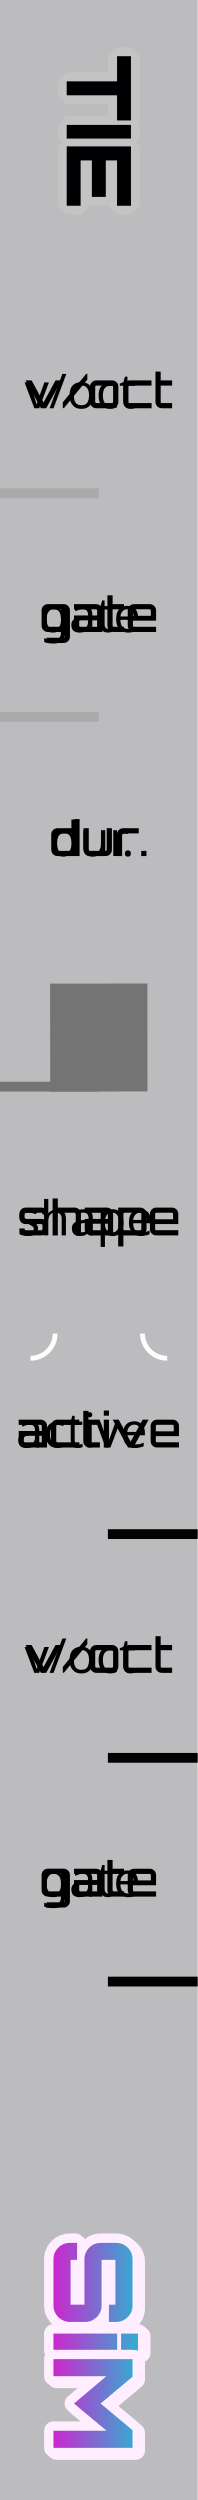
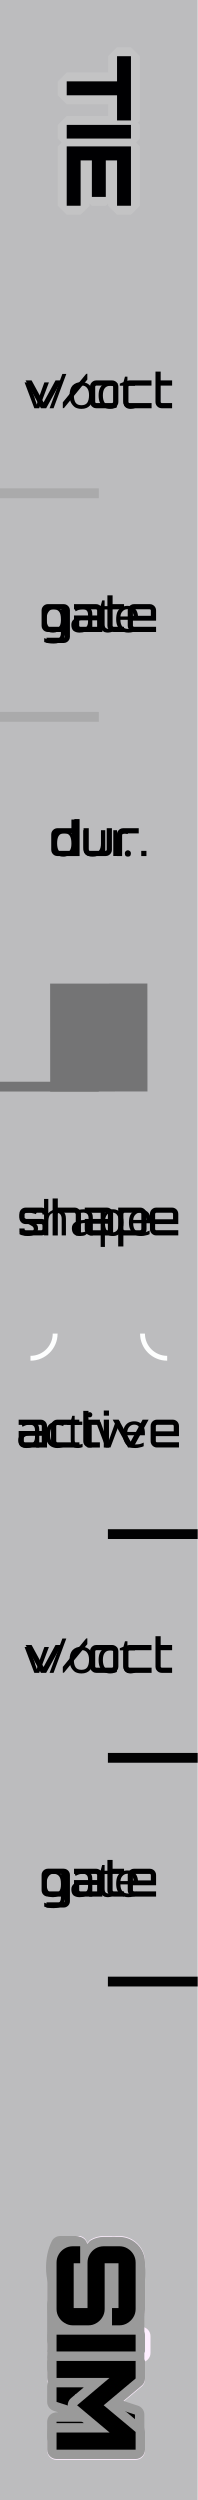
<svg xmlns="http://www.w3.org/2000/svg" xmlns:xlink="http://www.w3.org/1999/xlink" id="svg5" version="1.1" viewBox="0 0 10.16 128.5" height="128.5mm" width="10.16mm" xml:space="preserve">
  <defs id="defs2">
    <linearGradient id="linearGradient5269">
      <stop style="stop-color:#bc9051;stop-opacity:1;" offset="0" id="stop5267" />
    </linearGradient>
    <linearGradient id="linearGradient7378">
      <stop style="stop-color:#bd91df;stop-opacity:1;" offset="0" id="stop12941" />
      <stop style="stop-color:#28c6ff;stop-opacity:1;" offset="1" id="stop12943" />
    </linearGradient>
    <rect x="-362.746" y="242.835" width="272.943" height="175.773" id="rect2576" />
    <rect x="0" y="456.791" width="76.8" height="28.878" id="rect405" />
    <linearGradient id="linearGradient1445">
      <stop style="stop-color:#e0e8f3;stop-opacity:1;" offset="0" id="stop1441" />
      <stop style="stop-color:#e0e8f3;stop-opacity:0;" offset="1" id="stop1443" />
    </linearGradient>
    <rect x="7.071" y="69.296" width="26.163" height="19.092" id="rect292" />
    <rect x="7.071" y="69.296" width="26.163" height="19.092" id="rect374" />
    <linearGradient xlink:href="#linearGradient1445" id="linearGradient1451" x1="2.957" y1="5.593" x2="17.363" y2="5.593" gradientUnits="userSpaceOnUse" />
    <rect x="-362.746" y="242.835" width="272.943" height="175.773" id="rect725" />
    <rect x="-362.746" y="242.835" width="272.943" height="175.773" id="rect806" />
    <rect x="-362.746" y="242.835" width="272.943" height="175.773" id="rect872" />
    <mask maskUnits="userSpaceOnUse" id="mask12356-9">
      <path style="fill:#ff00ff;stroke:#fe5aff;stroke-width:0.102;stroke-linejoin:bevel;stroke-dasharray:none;stroke-opacity:1;paint-order:stroke fill markers" d="m 4.247,120.102 1e-7,-40.771 H 16.338 v 40.771 z" id="path12358-1" />
    </mask>
    <mask maskUnits="userSpaceOnUse" id="mask12412-7">
      <path style="fill:#ff00ff;stroke:#fe5aff;stroke-width:0.102;stroke-linejoin:bevel;stroke-dasharray:none;stroke-opacity:1;paint-order:stroke fill markers" d="m 4.247,120.102 1e-7,-40.771 H 16.338 v 40.771 z" id="path12414-0" />
    </mask>
    <mask maskUnits="userSpaceOnUse" id="mask12412-8">
      <path style="fill:#ff00ff;stroke:#fe5aff;stroke-width:0.102;stroke-linejoin:bevel;stroke-dasharray:none;stroke-opacity:1;paint-order:stroke fill markers" d="m 4.247,120.102 1e-7,-40.771 H 16.338 v 40.771 z" id="path12414-9" />
    </mask>
    <mask maskUnits="userSpaceOnUse" id="mask12352-9">
      <path style="fill:#ff00ff;stroke:#fe5aff;stroke-width:0.102;stroke-linejoin:bevel;stroke-dasharray:none;stroke-opacity:1;paint-order:stroke fill markers" d="m 4.247,120.102 1e-7,-40.771 H 16.338 v 40.771 z" id="path12354-1" />
    </mask>
    <mask maskUnits="userSpaceOnUse" id="mask12428-3">
      <path style="fill:#ff00ff;stroke:#fe5aff;stroke-width:0.102;stroke-linejoin:bevel;stroke-dasharray:none;stroke-opacity:1;paint-order:stroke fill markers" d="m 4.247,120.102 1e-7,-40.771 H 16.338 v 40.771 z" id="path12430-2" />
    </mask>
    <mask maskUnits="userSpaceOnUse" id="mask12428-6">
      <path style="fill:#ff00ff;stroke:#fe5aff;stroke-width:0.102;stroke-linejoin:bevel;stroke-dasharray:none;stroke-opacity:1;paint-order:stroke fill markers" d="m 4.247,120.102 1e-7,-40.771 H 16.338 v 40.771 z" id="path12430-5" />
    </mask>
    <clipPath clipPathUnits="userSpaceOnUse" id="clipPath4444">
      <path style="display:inline;fill:#ff00ff;stroke:#fe5aff;stroke-width:0.102;stroke-linejoin:bevel;stroke-dasharray:none;stroke-opacity:1;paint-order:stroke fill markers" d="m 4.247,120.102 1e-7,-40.771 H 16.338 v 40.771 z" id="path4446" />
    </clipPath>
    <rect x="-362.746" y="242.835" width="272.943" height="175.773" id="rect30022" />
    <rect x="-362.746" y="242.835" width="272.943" height="175.773" id="rect2576-2" />
    <rect x="0" y="456.791" width="76.8" height="28.878" id="rect405-8" />
    <rect x="7.071" y="69.296" width="26.163" height="19.092" id="rect292-9" />
    <rect x="7.071" y="69.296" width="26.163" height="19.092" id="rect374-2" />
    <rect x="-362.746" y="242.835" width="272.943" height="175.773" id="rect725-6" />
    <rect x="-362.746" y="242.835" width="272.943" height="175.773" id="rect806-0" />
    <rect x="-362.746" y="242.835" width="272.943" height="175.773" id="rect872-1" />
    <mask maskUnits="userSpaceOnUse" id="mask12356-9-6">
      <path style="fill:#ff00ff;stroke:#fe5aff;stroke-width:0.102;stroke-linejoin:bevel;stroke-dasharray:none;stroke-opacity:1;paint-order:stroke fill markers" d="m 4.247,120.102 1e-7,-40.771 H 16.338 v 40.771 z" id="path12358-1-9" />
    </mask>
    <mask maskUnits="userSpaceOnUse" id="mask12412-7-2">
      <path style="fill:#ff00ff;stroke:#fe5aff;stroke-width:0.102;stroke-linejoin:bevel;stroke-dasharray:none;stroke-opacity:1;paint-order:stroke fill markers" d="m 4.247,120.102 1e-7,-40.771 H 16.338 v 40.771 z" id="path12414-0-3" />
    </mask>
    <mask maskUnits="userSpaceOnUse" id="mask12412-8-4">
      <path style="fill:#ff00ff;stroke:#fe5aff;stroke-width:0.102;stroke-linejoin:bevel;stroke-dasharray:none;stroke-opacity:1;paint-order:stroke fill markers" d="m 4.247,120.102 1e-7,-40.771 H 16.338 v 40.771 z" id="path12414-9-9" />
    </mask>
    <mask maskUnits="userSpaceOnUse" id="mask12352-9-9">
      <path style="fill:#ff00ff;stroke:#fe5aff;stroke-width:0.102;stroke-linejoin:bevel;stroke-dasharray:none;stroke-opacity:1;paint-order:stroke fill markers" d="m 4.247,120.102 1e-7,-40.771 H 16.338 v 40.771 z" id="path12354-1-9" />
    </mask>
    <mask maskUnits="userSpaceOnUse" id="mask12428-3-6">
      <path style="fill:#ff00ff;stroke:#fe5aff;stroke-width:0.102;stroke-linejoin:bevel;stroke-dasharray:none;stroke-opacity:1;paint-order:stroke fill markers" d="m 4.247,120.102 1e-7,-40.771 H 16.338 v 40.771 z" id="path12430-2-1" />
    </mask>
    <mask maskUnits="userSpaceOnUse" id="mask12428-6-2">
      <path style="fill:#ff00ff;stroke:#fe5aff;stroke-width:0.102;stroke-linejoin:bevel;stroke-dasharray:none;stroke-opacity:1;paint-order:stroke fill markers" d="m 4.247,120.102 1e-7,-40.771 H 16.338 v 40.771 z" id="path12430-5-8" />
    </mask>
    <clipPath clipPathUnits="userSpaceOnUse" id="clipPath4444-4">
      <path style="display:inline;fill:#ff00ff;stroke:#fe5aff;stroke-width:0.102;stroke-linejoin:bevel;stroke-dasharray:none;stroke-opacity:1;paint-order:stroke fill markers" d="m 4.247,120.102 1e-7,-40.771 H 16.338 v 40.771 z" id="path4446-9" />
    </clipPath>
    <linearGradient id="linearGradient5347">
      <stop style="stop-color:#10ccd2;stop-opacity:1;" offset="0" id="stop5343" />
      <stop style="stop-color:#cd25cd;stop-opacity:1;" offset="1" id="stop5345" />
    </linearGradient>
    <rect x="-362.746" y="242.835" width="60.788" height="29.02" id="rect2576-0" />
    <rect x="-362.746" y="242.835" width="60.788" height="29.02" id="rect2835" />
    <rect x="-362.746" y="242.835" width="60.788" height="29.02" id="rect12331" />
    <rect x="-362.746" y="242.835" width="60.788" height="29.02" id="rect12359" />
    <linearGradient xlink:href="#linearGradient5347" id="linearGradient440" gradientUnits="userSpaceOnUse" x1="-333.707" y1="244.45" x2="-333.707" y2="264.524" />
    <linearGradient xlink:href="#linearGradient5347" id="linearGradient442" gradientUnits="userSpaceOnUse" x1="-333.707" y1="244.45" x2="-333.707" y2="264.524" />
    <linearGradient xlink:href="#linearGradient5347" id="linearGradient444" gradientUnits="userSpaceOnUse" x1="-333.707" y1="244.45" x2="-333.707" y2="264.524" />
    <linearGradient xlink:href="#linearGradient5347" id="linearGradient446" gradientUnits="userSpaceOnUse" x1="-333.707" y1="244.45" x2="-333.707" y2="264.524" />
    <linearGradient xlink:href="#linearGradient5347" id="linearGradient448" gradientUnits="userSpaceOnUse" x1="-333.707" y1="244.45" x2="-333.707" y2="264.524" />
    <linearGradient xlink:href="#linearGradient5347" id="linearGradient450" gradientUnits="userSpaceOnUse" x1="-333.707" y1="244.45" x2="-333.707" y2="264.524" />
    <linearGradient xlink:href="#linearGradient5347" id="linearGradient452" gradientUnits="userSpaceOnUse" x1="-333.707" y1="244.45" x2="-333.707" y2="264.524" />
    <linearGradient xlink:href="#linearGradient5347" id="linearGradient454" gradientUnits="userSpaceOnUse" x1="-333.707" y1="244.45" x2="-333.707" y2="264.524" />
    <linearGradient xlink:href="#linearGradient5347" id="linearGradient456" gradientUnits="userSpaceOnUse" x1="-333.707" y1="244.45" x2="-333.707" y2="264.524" />
    <linearGradient xlink:href="#linearGradient5347" id="linearGradient458" gradientUnits="userSpaceOnUse" x1="-333.707" y1="244.45" x2="-333.707" y2="264.524" />
    <linearGradient xlink:href="#linearGradient5347" id="linearGradient460" gradientUnits="userSpaceOnUse" x1="-333.707" y1="244.45" x2="-333.707" y2="264.524" />
    <linearGradient xlink:href="#linearGradient5347" id="linearGradient462" gradientUnits="userSpaceOnUse" x1="-333.707" y1="244.45" x2="-333.707" y2="264.524" />
    <linearGradient xlink:href="#linearGradient5347" id="linearGradient464" gradientUnits="userSpaceOnUse" x1="-333.707" y1="244.45" x2="-333.707" y2="264.524" />
    <linearGradient xlink:href="#linearGradient5347" id="linearGradient466" gradientUnits="userSpaceOnUse" x1="-333.707" y1="244.45" x2="-333.707" y2="264.524" />
    <linearGradient xlink:href="#linearGradient5347" id="linearGradient468" gradientUnits="userSpaceOnUse" x1="-333.707" y1="244.45" x2="-333.707" y2="264.524" />
    <clipPath id="clip89">
      <rect y="0" x="0" width="18" height="19" id="rect4864" />
    </clipPath>
    <clipPath id="clip90">
      <path d="m 0.898,0.129 h 16.25 v 17.883 h -16.25 z m 0,0" id="path4861" />
    </clipPath>
    <mask id="mask44">
      <g style="filter:url(#alpha)" id="g4858" transform="matrix(0.2645833,0,0,0.2645833,89.35879,128.5777)">
        <rect x="0" y="0" width="3052.87" height="3351.5" style="fill:#000000;fill-opacity:0.15;stroke:none" id="rect4856" />
      </g>
    </mask>
    <filter id="alpha" filterUnits="objectBoundingBox" x="0" y="0" width="1" height="1">
      <feColorMatrix type="matrix" in="SourceGraphic" values="0 0 0 0 1 0 0 0 0 1 0 0 0 0 1 0 0 0 1 0" id="feColorMatrix4149" />
    </filter>
    <clipPath id="clipPath17821">
      <rect y="0" x="0" width="18" height="19" id="rect17819" />
    </clipPath>
    <clipPath id="clipPath17825">
      <path d="m 0.898,0.129 h 16.25 v 17.883 h -16.25 z m 0,0" id="path17823" />
    </clipPath>
    <clipPath id="clip87">
      <rect y="0" x="0" width="24" height="26" id="rect4848" />
    </clipPath>
    <clipPath id="clip88">
      <path d="m 0.684,0.922 h 22.68 v 24.938 H 0.684 Z m 0,0" id="path4845" />
    </clipPath>
    <mask id="mask43">
      <g style="filter:url(#alpha)" id="g4842" transform="matrix(0.2645833,0,0,0.2645833,89.35879,128.5777)">
        <rect x="0" y="0" width="3052.87" height="3351.5" style="fill:#000000;fill-opacity:0.15;stroke:none" id="rect4840" />
      </g>
    </mask>
    <filter id="filter17836" filterUnits="objectBoundingBox" x="0" y="0" width="1" height="1">
      <feColorMatrix type="matrix" in="SourceGraphic" values="0 0 0 0 1 0 0 0 0 1 0 0 0 0 1 0 0 0 1 0" id="feColorMatrix17834" />
    </filter>
    <clipPath id="clipPath17840">
      <rect y="0" x="0" width="24" height="26" id="rect17838" />
    </clipPath>
    <clipPath id="clipPath17844">
      <path d="m 0.684,0.922 h 22.68 v 24.938 H 0.684 Z m 0,0" id="path17842" />
    </clipPath>
+     <rect x="-362.746" y="242.835" width="60.788" height="29.02" id="rect2" />
  </defs>
  <rect style="display:inline;opacity:1;fill:#bcbcbe;fill-opacity:1;stroke-width:0.263" id="rect338" width="10.16" height="128.5" x="1.7763568e-15" y="0" />
  <g id="g2377" style="display:inline;fill:#e9afaf" transform="rotate(90,11.66818,117.1131)">
    <g aria-label="SiM" transform="matrix(0.2645833,0,0,0.2645833,103.2032,55.93173)" id="text2574-8" style="font-weight:900;font-size:21.333px;font-family:Orbitron;-inkscape-font-specification:'Orbitron Heavy';text-align:center;white-space:pre;fill:url(#linearGradient452);stroke:#feeeff;stroke-width:3.647;stroke-linecap:round;stroke-linejoin:round;paint-order:stroke fill markers">
      <g id="path2837" style="fill:url(#linearGradient442)">
        <path style="color:#000000;-inkscape-font-specification:'Orbitron Heavy';fill:#feeeff;stroke:none;stroke-linecap:butt;stroke-linejoin:miter;-inkscape-stroke:none" d="m -349.217,247.166 c -0.873,0 -1.751,0.237 -2.504,0.68 -0.734,0.432 -1.355,1.056 -1.789,1.789 -0.454,0.753 -0.688,1.638 -0.688,2.514 v 3.029 c 0,0.88 0.231,1.764 0.678,2.523 a 1.824,1.824 0 0 0 0.014,0.021 c 0.167,0.275 0.464,0.432 0.68,0.67 a 1.824,1.824 0 0 0 -1.371,1.371 v 1.43 c 0,0.873 0.235,1.751 0.678,2.504 0.434,0.738 1.061,1.365 1.799,1.799 0.753,0.443 1.631,0.678 2.504,0.678 h 9.045 c 0.869,0 1.746,-0.238 2.492,-0.688 0.727,-0.431 1.344,-1.049 1.775,-1.775 0.46,-0.752 0.715,-1.636 0.715,-2.518 v -3.029 c 0,-0.884 -0.255,-1.777 -0.727,-2.529 -0.163,-0.272 -0.455,-0.429 -0.666,-0.666 a 1.824,1.824 0 0 0 1.393,-1.393 v -1.428 c 0,-0.884 -0.255,-1.777 -0.727,-2.529 -0.431,-0.721 -1.042,-1.338 -1.766,-1.766 -0.746,-0.449 -1.622,-0.688 -2.49,-0.688 z m 9.221,3.695 c 0.153,0.021 0.302,0.033 0.438,0.115 a 1.824,1.824 0 0 0 0.019,0.012 c 0.229,0.135 0.371,0.277 0.506,0.506 a 1.824,1.824 0 0 0 0.033,0.055 c 0.039,0.062 0.03,0.145 0.055,0.205 h -0.158 a 1.824,1.824 0 0 0 -0.893,-0.893 z m -9.451,0.014 a 1.824,1.824 0 0 0 -1.045,1.045 c 0.024,-0.139 0.034,-0.289 0.105,-0.406 a 1.824,1.824 0 0 0 0.012,-0.019 c 0.135,-0.229 0.275,-0.371 0.504,-0.506 0.139,-0.082 0.283,-0.089 0.424,-0.113 z m 11.758,2.986 0.021,0.012 c -0.004,-0.002 -0.01,-0.001 -0.014,-0.004 -0.003,-0.002 -0.005,-0.006 -0.008,-0.008 z m -12.803,1.543 a 1.824,1.824 0 0 0 1.045,1.045 c -0.141,-0.025 -0.285,-0.032 -0.424,-0.113 -0.236,-0.139 -0.376,-0.285 -0.506,-0.496 -0.077,-0.134 -0.091,-0.286 -0.115,-0.436 z m 10.494,1.471 c 0.154,0.02 0.303,0.035 0.439,0.117 a 1.824,1.824 0 0 0 0.019,0.014 c 0.229,0.135 0.371,0.275 0.506,0.504 a 1.824,1.824 0 0 0 0.033,0.055 c 0.081,0.128 0.094,0.274 0.115,0.424 a 1.824,1.824 0 0 0 -1.113,-1.113 z m 1.109,4.496 c -0.021,0.149 -0.032,0.291 -0.125,0.441 a 1.824,1.824 0 0 0 -0.019,0.035 c -0.135,0.229 -0.277,0.369 -0.506,0.504 a 1.824,1.824 0 0 0 -0.019,0.012 c -0.136,0.083 -0.285,0.097 -0.439,0.117 a 1.824,1.824 0 0 0 1.109,-1.109 z m -11.557,0.217 h 0.121 a 1.824,1.824 0 0 0 0.877,0.877 c -0.141,-0.025 -0.285,-0.032 -0.424,-0.113 -0.229,-0.135 -0.369,-0.275 -0.504,-0.504 -0.05,-0.085 -0.043,-0.179 -0.07,-0.26 z" id="path2846" />
        <path style="color:#000000;-inkscape-font-specification:'Orbitron Heavy';fill:url(#linearGradient440);stroke:none;stroke-linecap:butt;stroke-linejoin:miter;-inkscape-stroke:none" d="m -349.216,264.35 q -0.853,0 -1.579,-0.427 -0.725,-0.427 -1.152,-1.152 -0.427,-0.725 -0.427,-1.579 v -1.429 h 3.307 v 1.259 q 0,0 0,0 0,0 0,0 h 8.704 q 0,0 0,0 0,0 0,0 v -2.688 q 0,0 0,0 0,0 0,0 h -8.853 q -0.853,0 -1.579,-0.427 -0.725,-0.427 -1.152,-1.131 -0.427,-0.725 -0.427,-1.6 v -3.029 q 0,-0.875 0.427,-1.579 0.427,-0.725 1.152,-1.152 0.725,-0.427 1.579,-0.427 h 9.045 q 0.853,0 1.557,0.427 0.725,0.427 1.152,1.152 0.448,0.704 0.448,1.579 v 1.429 h -3.349 v -1.259 q 0,0 0,0 0,0 0,0 h -8.704 q 0,0 0,0 0,0 0,0 v 2.688 q 0,0 0,0 0,0 0,0 h 8.896 q 0.853,0 1.557,0.427 0.725,0.427 1.152,1.152 0.448,0.704 0.448,1.579 v 3.029 q 0,0.853 -0.448,1.579 -0.427,0.725 -1.152,1.152 -0.704,0.427 -1.557,0.427 z" id="path2848" />
      </g>
      <g id="path2839" style="fill:url(#linearGradient446)">
        <path style="color:#000000;-inkscape-font-specification:'Orbitron Heavy';fill:#feeeff;stroke:none;stroke-linecap:butt;stroke-linejoin:miter;-inkscape-stroke:none" d="m -334.752,246.1 a 1.824,1.824 0 0 0 -1.824,1.824 v 3.285 a 1.824,1.824 0 0 0 0.385,0.385 1.824,1.824 0 0 0 -0.385,0.383 v 12.373 a 1.824,1.824 0 0 0 1.824,1.824 h 3.264 a 1.824,1.824 0 0 0 1.824,-1.824 v -12.373 a 1.824,1.824 0 0 0 -0.385,-0.383 1.824,1.824 0 0 0 0.385,-0.385 v -3.285 a 1.824,1.824 0 0 0 -1.824,-1.824 z" id="path2852" />
        <path style="color:#000000;-inkscape-font-specification:'Orbitron Heavy';fill:url(#linearGradient444);stroke:none;stroke-linecap:butt;stroke-linejoin:miter;-inkscape-stroke:none" d="m -334.753,264.35 v 0 -12.373 h 3.264 v 12.373 z m 0,-13.141 v 0 -3.285 h 3.264 v 3.285 z" id="path2854" />
      </g>
      <g id="path2841" style="fill:url(#linearGradient450)">
        <path style="color:#000000;-inkscape-font-specification:'Orbitron Heavy';fill:#feeeff;stroke:none;stroke-linecap:butt;stroke-linejoin:miter;-inkscape-stroke:none" d="m -329.781,247.166 a 1.824,1.824 0 0 0 -1.824,1.824 v 15.359 a 1.824,1.824 0 0 0 1.824,1.824 h 3.307 a 1.824,1.824 0 0 0 1.822,-1.824 v -5.295 l 2.096,2.482 a 1.824,1.824 0 0 0 2.791,-0.006 l 2.07,-2.471 v 5.289 a 1.824,1.824 0 0 0 1.822,1.824 h 3.328 a 1.824,1.824 0 0 0 1.824,-1.824 v -15.359 a 1.824,1.824 0 0 0 -1.824,-1.824 h -3.434 a 1.824,1.824 0 0 0 -1.4,0.656 l -3.787,4.535 -3.805,-4.539 a 1.824,1.824 0 0 0 -1.398,-0.652 z m 1.822,3.648 h 0.74 l 1.629,1.941 a 1.824,1.824 0 0 0 -2.369,0.826 z m 12.832,0 h 0.758 v 2.775 a 1.824,1.824 0 0 0 -2.355,-0.861 z m -6.75,5.873 a 1.824,1.824 0 0 0 1.402,0.012 l -0.693,0.828 z" id="path2858" />
        <path style="color:#000000;-inkscape-font-specification:'Orbitron Heavy';fill:url(#linearGradient448);stroke:none;stroke-linecap:butt;stroke-linejoin:miter;-inkscape-stroke:none" d="M -329.782,264.35 V 248.99 h 3.413 l 5.205,6.208 5.184,-6.208 h 3.435 v 15.36 h -3.328 v -10.304 l -5.291,6.315 -5.312,-6.293 v 10.283 z" id="path2860" />
      </g>
    </g>
    <text xml:space="preserve" transform="matrix(0.2645833,0,0,0.2645833,103.2032,55.95813)" id="text2833" style="font-weight:900;font-size:21.333px;font-family:Orbitron;-inkscape-font-specification:'Orbitron Heavy';text-align:center;white-space:pre;shape-inside:url(#rect2835);shape-padding:1.651;display:none;fill:url(#linearGradient454);fill-opacity:1;stroke:#feeeff;stroke-width:3.647;stroke-linecap:round;stroke-linejoin:round;stroke-opacity:1;paint-order:stroke fill markers" x="19.915" y="0" />
  </g>
  <g id="g372" style="display:inline;fill:#e9afaf">
    <g id="g2750" transform="translate(-19.63036,-17.14837)" style="display:inline">
      <text xml:space="preserve" style="font-style:normal;font-variant:normal;font-weight:500;font-stretch:normal;font-size:2.469px;font-family:Orbitron;-inkscape-font-specification:'Orbitron Medium';fill:#000001;fill-opacity:1;stroke:none;stroke-width:0.521;stroke-linecap:square;stroke-linejoin:bevel;stroke-dasharray:none;stroke-opacity:1;paint-order:stroke fill markers;stop-color:#000000" x="21.667" y="49.633" id="text2740">
        <tspan id="tspan2738" style="font-style:normal;font-variant:normal;font-weight:500;font-stretch:normal;font-size:2.469px;font-family:Orbitron;-inkscape-font-specification:'Orbitron Medium';stroke-width:0.521" x="21.667" y="49.633">gate</tspan>
      </text>
      <text xml:space="preserve" style="font-style:normal;font-variant:normal;font-weight:500;font-stretch:normal;font-size:2.469px;font-family:Orbitron;-inkscape-font-specification:'Orbitron Medium';fill:#000001;fill-opacity:1;stroke:none;stroke-width:0.521;stroke-linecap:square;stroke-linejoin:bevel;stroke-dasharray:none;stroke-opacity:1;paint-order:stroke fill markers;stop-color:#000000" x="20.893" y="38.133" id="text2748">
        <tspan id="tspan2746" style="font-style:normal;font-variant:normal;font-weight:500;font-stretch:normal;font-size:2.469px;font-family:Orbitron;-inkscape-font-specification:'Orbitron Medium';stroke-width:0.521" x="20.893" y="38.133">v/oct</tspan>
      </text>
      <path style="font-weight:500;font-size:2.469px;font-family:Orbitron;-inkscape-font-specification:'Orbitron Medium';fill:#000001;stroke-width:0.521;stroke-linecap:square;stroke-linejoin:bevel;paint-order:stroke fill markers" d="m 21.735,38.133 v 0 l -0.79,-1.432 h 0.309 l 0.615,1.131 0.615,-1.131 h 0.309 l -0.79,1.432 z m 1.124,0 v 0 -0.306 l 1.198,-1.459 0.062,-0.012 v 0.301 l -1.198,1.462 z m 1.719,0 q -0.089,0 -0.161,-0.044 -0.072,-0.044 -0.116,-0.116 -0.044,-0.072 -0.044,-0.161 v -0.79 q 0,-0.089 0.044,-0.161 0.044,-0.072 0.116,-0.116 0.072,-0.044 0.161,-0.044 h 0.815 q 0.089,0 0.161,0.044 0.074,0.042 0.116,0.116 0.044,0.074 0.044,0.161 v 0.79 q 0,0.089 -0.044,0.161 -0.042,0.072 -0.116,0.116 -0.072,0.044 -0.161,0.044 z m 0.007,-0.267 H 25.385 q 0.025,0 0.042,-0.017 0.017,-0.02 0.017,-0.044 v -0.775 q 0,-0.025 -0.017,-0.042 -0.017,-0.02 -0.042,-0.02 h -0.8 q -0.025,0 -0.044,0.02 -0.017,0.017 -0.017,0.042 v 0.775 q 0,0.025 0.017,0.044 0.02,0.017 0.044,0.017 z m 1.701,0.267 q -0.089,0 -0.161,-0.044 -0.072,-0.044 -0.116,-0.116 -0.044,-0.072 -0.044,-0.161 v -0.79 q 0,-0.089 0.044,-0.161 0.044,-0.072 0.116,-0.116 0.072,-0.044 0.161,-0.044 h 1.131 v 0.267 h -1.124 q -0.025,0 -0.044,0.02 -0.017,0.017 -0.017,0.042 v 0.775 q 0,0.025 0.017,0.044 0.02,0.017 0.044,0.017 h 1.129 v 0.267 h -1.136 z m 1.657,0 q -0.089,0 -0.163,-0.044 -0.072,-0.044 -0.116,-0.116 -0.042,-0.072 -0.042,-0.161 V 36.248 h 0.267 v 0.452 h 0.588 v 0.267 h -0.588 v 0.837 q 0,0.025 0.017,0.044 0.02,0.017 0.044,0.017 h 0.526 v 0.267 h -0.533 z" id="text4" aria-label="v/oct" />
      <path style="font-weight:500;font-size:2.469px;font-family:Orbitron;-inkscape-font-specification:'Orbitron Medium';fill:#000001;stroke-width:0.521;stroke-linecap:square;stroke-linejoin:bevel;paint-order:stroke fill markers" d="m 22.02,50.198 v 0 -0.269 h 0.877 q 0.025,0 0.042,-0.02 0.02,-0.017 0.02,-0.042 V 49.633 h -0.869 q -0.086,0 -0.161,-0.042 -0.074,-0.044 -0.119,-0.119 -0.042,-0.074 -0.042,-0.161 v -0.79 q 0,-0.089 0.044,-0.161 0.044,-0.072 0.116,-0.116 0.074,-0.044 0.161,-0.044 h 0.815 q 0.089,0 0.161,0.044 0.074,0.044 0.116,0.116 0.044,0.072 0.044,0.161 v 1.356 q 0,0.089 -0.044,0.161 -0.042,0.074 -0.116,0.116 -0.072,0.044 -0.161,0.044 z m 0.077,-0.832 h 0.8 q 0.025,0 0.042,-0.017 0.02,-0.02 0.02,-0.044 v -0.775 q 0,-0.025 -0.02,-0.042 -0.017,-0.02 -0.042,-0.02 h -0.8 q -0.025,0 -0.044,0.02 -0.017,0.017 -0.017,0.042 v 0.775 q 0,0.025 0.017,0.044 0.02,0.017 0.044,0.017 z m 1.659,0.267 q -0.089,0 -0.163,-0.044 -0.072,-0.044 -0.116,-0.116 -0.042,-0.072 -0.042,-0.161 v -0.528 h 1.188 v -0.254 q 0,-0.025 -0.017,-0.042 -0.017,-0.02 -0.042,-0.02 h -1.129 v -0.267 h 1.136 q 0.089,0 0.161,0.044 0.074,0.042 0.116,0.116 0.044,0.074 0.044,0.161 v 1.111 z m 0.007,-0.267 h 0.859 v -0.333 h -0.921 v 0.272 q 0,0.025 0.017,0.044 0.02,0.017 0.044,0.017 z m 1.709,0.267 q -0.089,0 -0.163,-0.044 -0.072,-0.044 -0.116,-0.116 -0.042,-0.072 -0.042,-0.161 v -1.563 h 0.267 v 0.452 h 0.588 v 0.267 h -0.588 v 0.837 q 0,0.025 0.017,0.044 0.02,0.017 0.044,0.017 h 0.526 v 0.267 h -0.533 z m 1.045,0 q -0.089,0 -0.161,-0.044 -0.072,-0.044 -0.116,-0.116 -0.044,-0.072 -0.044,-0.161 v -0.79 q 0,-0.089 0.044,-0.161 0.044,-0.072 0.116,-0.116 0.072,-0.044 0.161,-0.044 h 0.815 q 0.089,0 0.161,0.044 0.074,0.042 0.116,0.116 0.044,0.074 0.044,0.161 v 0.528 h -1.19 v 0.254 q 0,0.025 0.017,0.044 0.02,0.017 0.044,0.017 h 1.129 v 0.267 H 26.517 Z M 26.463,48.8 h 0.921 v -0.272 q 0,-0.025 -0.017,-0.042 -0.017,-0.02 -0.042,-0.02 h -0.8 q -0.025,0 -0.044,0.02 -0.017,0.017 -0.017,0.042 z" id="text5" aria-label="gate" />
      <text xml:space="preserve" style="font-style:normal;font-variant:normal;font-weight:500;font-stretch:normal;font-size:2.469px;font-family:Orbitron;-inkscape-font-specification:'Orbitron Medium';fill:#000001;fill-opacity:1;stroke:none;stroke-width:0.521;stroke-linecap:square;stroke-linejoin:bevel;stroke-dasharray:none;stroke-opacity:1;paint-order:stroke fill markers;stop-color:#000000" x="22.208" y="61.15" id="text2">
        <tspan id="tspan1" style="font-style:normal;font-variant:normal;font-weight:500;font-stretch:normal;font-size:2.469px;font-family:Orbitron;-inkscape-font-specification:'Orbitron Medium';stroke-width:0.521" x="22.208" y="61.15">dur.</tspan>
      </text>
      <path style="font-weight:500;font-size:2.469px;font-family:Orbitron;-inkscape-font-specification:'Orbitron Medium';fill:#000001;stroke-width:0.521;stroke-linecap:square;stroke-linejoin:bevel;paint-order:stroke fill markers" d="m 22.585,61.15 q -0.089,0 -0.163,-0.042 -0.072,-0.044 -0.116,-0.119 -0.042,-0.074 -0.042,-0.161 v -0.79 q 0,-0.089 0.042,-0.161 0.044,-0.072 0.116,-0.116 0.074,-0.044 0.163,-0.044 h 0.869 v -0.469 h 0.267 v 1.901 z m 0.01,-0.267 h 0.8 q 0.025,0 0.042,-0.017 0.017,-0.02 0.017,-0.044 v -0.775 q 0,-0.025 -0.017,-0.042 -0.017,-0.02 -0.042,-0.02 h -0.8 q -0.025,0 -0.044,0.02 -0.017,0.017 -0.017,0.042 v 0.775 q 0,0.025 0.017,0.044 0.02,0.017 0.044,0.017 z m 1.652,0.267 q -0.089,0 -0.163,-0.044 -0.072,-0.044 -0.116,-0.116 -0.042,-0.072 -0.042,-0.161 v -1.111 h 0.267 v 1.104 q 0,0.025 0.017,0.044 0.02,0.017 0.044,0.017 h 0.8 q 0.025,0 0.042,-0.017 0.02,-0.02 0.02,-0.044 v -1.104 h 0.267 v 1.111 q 0,0.089 -0.044,0.161 -0.042,0.072 -0.116,0.116 -0.072,0.044 -0.161,0.044 h -0.815 z m 1.393,0 v 0 -1.111 q 0,-0.089 0.044,-0.161 0.044,-0.072 0.116,-0.116 0.074,-0.044 0.161,-0.044 h 0.8 v 0.267 h -0.793 q -0.025,0 -0.044,0.02 -0.017,0.017 -0.017,0.042 v 1.104 z m 1.25,0 v 0 -0.267 h 0.267 v 0.267 z" id="text3" aria-label="dur." />
      <path style="display:inline;fill:#000001;font-weight:500;font-size:2.469px;font-family:Orbitron;-inkscape-font-specification:'Orbitron Medium';stroke-width:0.521;stroke-linecap:square;stroke-linejoin:bevel;paint-order:stroke fill markers" d="m 22.02,115.198 v 0 -0.269 h 0.877 q 0.025,0 0.042,-0.02 0.02,-0.017 0.02,-0.042 v -0.235 h -0.869 q -0.086,0 -0.161,-0.042 -0.074,-0.044 -0.119,-0.119 -0.042,-0.074 -0.042,-0.161 v -0.79 q 0,-0.089 0.044,-0.161 0.044,-0.072 0.116,-0.116 0.074,-0.044 0.161,-0.044 h 0.815 q 0.089,0 0.161,0.044 0.074,0.044 0.116,0.116 0.044,0.072 0.044,0.161 v 1.356 q 0,0.089 -0.044,0.161 -0.042,0.074 -0.116,0.116 -0.072,0.044 -0.161,0.044 z m 0.077,-0.832 h 0.8 q 0.025,0 0.042,-0.017 0.02,-0.02 0.02,-0.044 v -0.775 q 0,-0.025 -0.02,-0.042 -0.017,-0.02 -0.042,-0.02 h -0.8 q -0.025,0 -0.044,0.02 -0.017,0.017 -0.017,0.042 v 0.775 q 0,0.025 0.017,0.044 0.02,0.017 0.044,0.017 z m 1.659,0.267 q -0.089,0 -0.163,-0.044 -0.072,-0.044 -0.116,-0.116 -0.042,-0.072 -0.042,-0.161 v -0.528 h 1.188 v -0.254 q 0,-0.025 -0.017,-0.042 -0.017,-0.02 -0.042,-0.02 H 23.435 v -0.267 h 1.136 q 0.089,0 0.161,0.044 0.074,0.042 0.116,0.116 0.044,0.074 0.044,0.161 v 1.111 z m 0.007,-0.267 h 0.859 v -0.333 h -0.921 v 0.272 q 0,0.025 0.017,0.044 0.02,0.017 0.044,0.017 z m 1.709,0.267 q -0.089,0 -0.163,-0.044 -0.072,-0.044 -0.116,-0.116 -0.042,-0.072 -0.042,-0.161 v -1.563 h 0.267 v 0.452 h 0.588 v 0.267 h -0.588 v 0.837 q 0,0.025 0.017,0.044 0.02,0.017 0.044,0.017 h 0.526 v 0.267 h -0.533 z m 1.045,0 q -0.089,0 -0.161,-0.044 -0.072,-0.044 -0.116,-0.116 -0.044,-0.072 -0.044,-0.161 v -0.79 q 0,-0.089 0.044,-0.161 0.044,-0.072 0.116,-0.116 0.072,-0.044 0.161,-0.044 h 0.815 q 0.089,0 0.161,0.044 0.074,0.042 0.116,0.116 0.044,0.074 0.044,0.161 v 0.528 h -1.19 v 0.254 q 0,0.025 0.017,0.044 0.02,0.017 0.044,0.017 h 1.129 v 0.267 h -1.136 z m -0.054,-0.832 h 0.921 v -0.272 q 0,-0.025 -0.017,-0.042 -0.017,-0.02 -0.042,-0.02 h -0.8 q -0.025,0 -0.044,0.02 -0.017,0.017 -0.017,0.042 z" id="text17" aria-label="gate" />
      <text xml:space="preserve" style="font-style:normal;font-variant:normal;font-weight:500;font-stretch:normal;font-size:2.469px;font-family:Orbitron;-inkscape-font-specification:'Orbitron Medium';display:inline;fill:#000001;fill-opacity:1;stroke:none;stroke-width:0.521;stroke-linecap:square;stroke-linejoin:bevel;stroke-dasharray:none;stroke-opacity:1;paint-order:stroke fill markers;stop-color:#000000" x="21.667" y="114.633" id="text16">
        <tspan id="tspan15" style="font-style:normal;font-variant:normal;font-weight:500;font-stretch:normal;font-size:2.469px;font-family:Orbitron;-inkscape-font-specification:'Orbitron Medium';stroke-width:0.521" x="21.667" y="114.633">gate</tspan>
      </text>
      <path style="font-weight:500;font-size:2.469px;font-family:Orbitron;-inkscape-font-specification:'Orbitron Medium';fill:#000001;stroke-width:0.521;stroke-linecap:square;stroke-linejoin:bevel;paint-order:stroke fill markers" d="m 21.735,103.133 v 0 l -0.79,-1.432 h 0.309 l 0.615,1.131 0.615,-1.131 h 0.309 l -0.79,1.432 z m 1.124,0 v 0 -0.306 l 1.198,-1.459 0.062,-0.012 v 0.301 l -1.198,1.462 z m 1.719,0 q -0.089,0 -0.161,-0.044 -0.072,-0.044 -0.116,-0.116 -0.044,-0.072 -0.044,-0.161 v -0.79 q 0,-0.089 0.044,-0.161 0.044,-0.072 0.116,-0.116 0.072,-0.044 0.161,-0.044 h 0.815 q 0.089,0 0.161,0.044 0.074,0.042 0.116,0.116 0.044,0.074 0.044,0.161 v 0.79 q 0,0.089 -0.044,0.161 -0.042,0.072 -0.116,0.116 -0.072,0.044 -0.161,0.044 h -0.815 z m 0.007,-0.267 h 0.8 q 0.025,0 0.042,-0.017 0.017,-0.02 0.017,-0.044 v -0.775 q 0,-0.025 -0.017,-0.042 -0.017,-0.02 -0.042,-0.02 h -0.8 q -0.025,0 -0.044,0.02 -0.017,0.017 -0.017,0.042 v 0.775 q 0,0.025 0.017,0.044 0.02,0.017 0.044,0.017 z m 1.701,0.267 q -0.089,0 -0.161,-0.044 -0.072,-0.044 -0.116,-0.116 -0.044,-0.072 -0.044,-0.161 v -0.79 q 0,-0.089 0.044,-0.161 0.044,-0.072 0.116,-0.116 0.072,-0.044 0.161,-0.044 h 1.131 v 0.267 h -1.124 q -0.025,0 -0.044,0.02 -0.017,0.017 -0.017,0.042 v 0.775 q 0,0.025 0.017,0.044 0.02,0.017 0.044,0.017 H 27.422 v 0.267 h -1.136 z m 1.657,0 q -0.089,0 -0.163,-0.044 -0.072,-0.044 -0.116,-0.116 -0.042,-0.072 -0.042,-0.161 v -1.563 h 0.267 v 0.452 h 0.588 v 0.267 h -0.588 v 0.837 q 0,0.025 0.017,0.044 0.02,0.017 0.044,0.017 h 0.526 v 0.267 h -0.533 z" id="text15" aria-label="v/oct" />
      <text xml:space="preserve" style="font-style:normal;font-variant:normal;font-weight:500;font-stretch:normal;font-size:2.469px;font-family:Orbitron;-inkscape-font-specification:'Orbitron Medium';fill:#000001;fill-opacity:1;stroke:none;stroke-width:0.521;stroke-linecap:square;stroke-linejoin:bevel;stroke-dasharray:none;stroke-opacity:1;paint-order:stroke fill markers;stop-color:#000000" x="20.893" y="103.133" id="text6">
        <tspan id="tspan3" style="font-style:normal;font-variant:normal;font-weight:500;font-stretch:normal;font-size:2.469px;font-family:Orbitron;-inkscape-font-specification:'Orbitron Medium';stroke-width:0.521" x="20.893" y="103.133">v/oct</tspan>
      </text>
      <path style="display:inline;fill:#aaaaab;fill-opacity:1;stroke:#747475;stroke-width:5;stroke-linecap:butt;stroke-linejoin:bevel;stroke-dasharray:none;stroke-opacity:1;paint-order:stroke fill markers;stop-color:#000000" d="m 24.706,67.704 0.004,5.548" id="path8958-3" />
      <path style="display:inline;fill:none;stroke:#747475;stroke-width:0.506;stroke-linejoin:bevel;stroke-dasharray:none;stroke-opacity:1;paint-order:stroke fill markers;stop-color:#000000" d="m 19.628,73.001 h 5.08" id="path8960" />
      <g id="g1" transform="translate(-0.1463741,6.35)" style="display:none">
        <path style="display:inline;fill:#747475;stroke:#aaaaab;stroke-width:0.506;stroke-linejoin:bevel;stroke-opacity:1;paint-order:stroke fill markers;stop-color:#000000" d="M 23.199,95.73 V 107.888" id="path1122" />
        <path style="display:inline;fill:none;stroke:#aaaaab;stroke-width:0.506;stroke-linejoin:bevel;stroke-opacity:1;paint-order:stroke fill markers;stop-color:#000000" d="m 26.433,97.568 v 2.06 c -1.107,0.008 -0.982,1.502 -0.982,8.483" id="path11" />
        <path style="display:inline;fill:none;stroke:#020203;stroke-width:0.506;stroke-linejoin:bevel;stroke-opacity:1;paint-order:stroke fill markers;stop-color:#000000" d="m 24.689,96.663 -0.012,4.467 h 1.789 v 1.052 h -1.789 l 0.012,5.707" id="path1124" />
        <path style="display:inline;fill:none;stroke:#747475;stroke-width:0.506;stroke-linejoin:bevel;paint-order:stroke fill markers;stop-color:#000000" d="m 23.942,96.279 -0.016,3.844 -0.009,3.39 c 1.436,0.734 0.166,1.982 2.239,2.635 0.655,0.206 0.573,1.731 0.574,1.96" id="path1126" />
        <path style="display:inline;fill:#000001;fill-opacity:1;stroke:#000001;stroke-width:0.506;stroke-linejoin:round;stroke-opacity:1;paint-order:stroke fill markers;stop-color:#000000" d="m 22.516,108.11 h 4.682" id="path3658" />
      </g>
      <text xml:space="preserve" style="font-style:normal;font-variant:normal;font-weight:500;font-stretch:normal;font-size:2.469px;font-family:Orbitron;-inkscape-font-specification:'Orbitron Medium';fill:#000001;fill-opacity:1;stroke:none;stroke-width:0.521;stroke-linecap:square;stroke-linejoin:bevel;stroke-dasharray:none;stroke-opacity:1;paint-order:stroke fill markers;stop-color:#000000" x="20.507" y="80.65" id="text8">
        <tspan id="tspan2" style="font-style:normal;font-variant:normal;font-weight:500;font-stretch:normal;font-size:2.469px;font-family:Orbitron;-inkscape-font-specification:'Orbitron Medium';stroke-width:0.521" x="20.507" y="80.65">shape</tspan>
      </text>
      <path style="font-weight:500;font-size:2.469px;font-family:Orbitron;-inkscape-font-specification:'Orbitron Medium';fill:#000001;stroke-width:0.521;stroke-linecap:square;stroke-linejoin:bevel;paint-order:stroke fill markers" d="m 20.947,80.65 q -0.089,0 -0.161,-0.044 -0.072,-0.044 -0.116,-0.116 -0.044,-0.072 -0.044,-0.161 v -0.037 h 0.267 v 0.03 q 0,0.025 0.017,0.044 0.02,0.017 0.044,0.017 h 0.8 q 0.025,0 0.042,-0.017 0.017,-0.02 0.017,-0.044 V 80.129 q 0,-0.025 -0.017,-0.042 -0.017,-0.02 -0.042,-0.02 H 20.947 q -0.089,0 -0.161,-0.042 -0.072,-0.044 -0.116,-0.116 -0.044,-0.074 -0.044,-0.163 v -0.207 q 0,-0.089 0.044,-0.161 0.044,-0.072 0.116,-0.116 0.072,-0.044 0.161,-0.044 h 0.815 q 0.089,0 0.161,0.044 0.074,0.044 0.116,0.116 0.044,0.072 0.044,0.161 v 0.037 h -0.269 v -0.03 q 0,-0.025 -0.017,-0.042 -0.017,-0.02 -0.042,-0.02 h -0.8 q -0.025,0 -0.044,0.02 -0.017,0.017 -0.017,0.042 v 0.193 q 0,0.025 0.017,0.044 0.02,0.017 0.044,0.017 h 0.808 q 0.089,0 0.161,0.044 0.074,0.042 0.116,0.116 0.044,0.072 0.044,0.161 v 0.207 q 0,0.089 -0.044,0.161 -0.042,0.072 -0.116,0.116 -0.072,0.044 -0.161,0.044 h -0.815 z m 1.388,0 v 0 -1.901 h 0.267 v 0.469 h 0.869 q 0.086,0 0.158,0.044 0.074,0.044 0.119,0.116 0.044,0.072 0.044,0.161 v 1.111 h -0.267 v -1.104 q 0,-0.025 -0.02,-0.042 -0.017,-0.02 -0.042,-0.02 H 22.663 q -0.025,0 -0.044,0.02 -0.017,0.017 -0.017,0.042 v 1.104 z m 1.973,0 q -0.089,0 -0.163,-0.044 -0.072,-0.044 -0.116,-0.116 -0.042,-0.072 -0.042,-0.161 v -0.528 h 1.188 v -0.254 q 0,-0.025 -0.017,-0.042 -0.017,-0.02 -0.042,-0.02 h -1.129 v -0.267 h 1.136 q 0.089,0 0.161,0.044 0.074,0.042 0.116,0.116 0.044,0.074 0.044,0.161 v 1.111 z m 0.007,-0.267 H 25.175 V 80.05 h -0.921 v 0.272 q 0,0.025 0.017,0.044 0.02,0.017 0.044,0.017 z m 1.39,0.835 v 0 -2 h 1.136 q 0.089,0 0.161,0.044 0.074,0.044 0.116,0.116 0.044,0.072 0.044,0.161 v 0.79 q 0,0.089 -0.044,0.161 -0.042,0.072 -0.116,0.116 -0.072,0.044 -0.161,0.044 h -0.869 v 0.568 z m 0.328,-0.835 h 0.8 q 0.025,0 0.042,-0.017 0.02,-0.02 0.02,-0.044 V 79.546 q 0,-0.025 -0.02,-0.042 -0.017,-0.02 -0.042,-0.02 H 26.034 q -0.025,0 -0.044,0.02 -0.017,0.017 -0.017,0.042 v 0.775 q 0,0.025 0.017,0.044 0.02,0.017 0.044,0.017 z m 1.625,0.267 q -0.089,0 -0.161,-0.044 -0.072,-0.044 -0.116,-0.116 -0.044,-0.072 -0.044,-0.161 v -0.79 q 0,-0.089 0.044,-0.161 0.044,-0.072 0.116,-0.116 0.072,-0.044 0.161,-0.044 h 0.815 q 0.089,0 0.161,0.044 0.074,0.042 0.116,0.116 0.044,0.074 0.044,0.161 v 0.528 h -1.19 v 0.254 q 0,0.025 0.017,0.044 0.02,0.017 0.044,0.017 h 1.129 v 0.267 H 27.659 Z m -0.054,-0.832 h 0.921 v -0.272 q 0,-0.025 -0.017,-0.042 -0.017,-0.02 -0.042,-0.02 h -0.8 q -0.025,0 -0.044,0.02 -0.017,0.017 -0.017,0.042 z" id="text9" aria-label="shape" />
      <g id="g10" transform="translate(-0.01112826,0.5291667)">
        <path style="fill:none;stroke:#fdfefe;stroke-width:0.25;stroke-dasharray:none;stroke-opacity:1" id="path9" transform="scale(-1,1)" d="m -26.966,85.166 a 1.268,1.268 0 0 1 -1.268,1.268" />
        <path style="fill:none;stroke:#fdfefe;stroke-width:0.25;stroke-dasharray:none;stroke-opacity:1" id="path10" d="m 22.477,85.166 a 1.268,1.268 0 0 1 -1.268,1.268" />
      </g>
      <text xml:space="preserve" style="font-style:normal;font-variant:normal;font-weight:500;font-stretch:normal;font-size:2.469px;font-family:Orbitron;-inkscape-font-specification:'Orbitron Medium';display:inline;fill:#000001;fill-opacity:1;stroke:none;stroke-width:0.521;stroke-linecap:square;stroke-linejoin:bevel;stroke-dasharray:none;stroke-opacity:1;paint-order:stroke fill markers;stop-color:#000000" x="20.462" y="91.55" id="text10">
        <tspan id="tspan4" style="font-style:normal;font-variant:normal;font-weight:500;font-stretch:normal;font-size:2.469px;font-family:Orbitron;-inkscape-font-specification:'Orbitron Medium';stroke-width:0.521" x="20.462" y="91.55">active</tspan>
      </text>
      <path style="font-weight:500;font-size:2.469px;font-family:Orbitron;-inkscape-font-specification:'Orbitron Medium';fill:#000001;stroke-width:0.521;stroke-linecap:square;stroke-linejoin:bevel;paint-order:stroke fill markers" d="m 20.911,91.55 q -0.089,0 -0.163,-0.044 -0.072,-0.044 -0.116,-0.116 -0.042,-0.072 -0.042,-0.161 v -0.528 h 1.188 v -0.254 q 0,-0.025 -0.017,-0.042 -0.017,-0.02 -0.042,-0.02 h -1.129 v -0.267 h 1.136 q 0.089,0 0.161,0.044 0.074,0.042 0.116,0.116 0.044,0.074 0.044,0.161 v 1.111 z m 0.007,-0.267 h 0.859 v -0.333 h -0.921 v 0.272 q 0,0.025 0.017,0.044 0.02,0.017 0.044,0.017 z m 1.657,0.267 q -0.089,0 -0.161,-0.044 -0.072,-0.044 -0.116,-0.116 -0.044,-0.072 -0.044,-0.161 v -0.79 q 0,-0.089 0.044,-0.161 0.044,-0.072 0.116,-0.116 0.072,-0.044 0.161,-0.044 h 1.131 v 0.267 h -1.124 q -0.025,0 -0.044,0.02 -0.017,0.017 -0.017,0.042 v 0.775 q 0,0.025 0.017,0.044 0.02,0.017 0.044,0.017 h 1.129 v 0.267 h -1.136 z m 1.657,0 q -0.089,0 -0.163,-0.044 -0.072,-0.044 -0.116,-0.116 -0.042,-0.072 -0.042,-0.161 v -1.563 h 0.267 v 0.452 h 0.588 v 0.267 h -0.588 v 0.837 q 0,0.025 0.017,0.044 0.02,0.017 0.044,0.017 h 0.526 v 0.267 H 24.233 Z m 0.733,0 v 0 -1.432 h 0.267 v 1.432 z m 0,-1.635 v 0 -0.267 h 0.267 v 0.267 z m 1.247,1.635 v 0 l -0.79,-1.432 h 0.309 l 0.615,1.131 0.615,-1.131 h 0.309 l -0.79,1.432 z m 1.482,0 q -0.089,0 -0.161,-0.044 -0.072,-0.044 -0.116,-0.116 -0.044,-0.072 -0.044,-0.161 v -0.79 q 0,-0.089 0.044,-0.161 0.044,-0.072 0.116,-0.116 0.072,-0.044 0.161,-0.044 h 0.815 q 0.089,0 0.161,0.044 0.074,0.042 0.116,0.116 0.044,0.074 0.044,0.161 v 0.528 h -1.19 v 0.254 q 0,0.025 0.017,0.044 0.02,0.017 0.044,0.017 h 1.129 v 0.267 H 27.695 Z m -0.054,-0.832 h 0.921 v -0.272 q 0,-0.025 -0.017,-0.042 -0.017,-0.02 -0.042,-0.02 h -0.8 q -0.025,0 -0.044,0.02 -0.017,0.017 -0.017,0.042 z" id="text12" aria-label="active" />
    </g>
  </g>
  <g id="g2323" style="display:inline;fill:#e9afaf" transform="rotate(90,5.805625,3.979453)">
    <g id="text13">
      <path style="color:#000000;-inkscape-font-specification:'Orbitron Heavy';fill:#c3c3c4;stroke-linecap:round;stroke-linejoin:bevel;-inkscape-stroke:none;paint-order:stroke markers fill" d="M 4.715,2.594 4.254,3.055 v 0.715 l 0.461,0.461 h 0.834 v 2.125 L 6.008,6.816 H 6.725 L 7.184,6.355 v -2.125 h 0.602 v 2.125 l 0.461,0.461 h 0.701 l 0.201,-0.203 0.203,0.203 H 12.402 L 12.861,6.355 V 5.641 L 12.402,5.18 H 12.291 L 12.408,5.062 V 4.348 L 12.291,4.23 h 0.111 L 12.861,3.77 V 3.055 L 12.402,2.594 H 9.352 L 9.148,2.797 8.947,2.594 H 8.246 L 8.133,2.707 8.018,2.594 Z M 6.213,3.514 H 6.52 L 6.367,3.668 Z m 3.6,0 h 0.055 L 9.812,3.568 Z m 0,1.035 0.156,0.156 -0.156,0.156 z m 0,1.293 0.053,0.053 H 9.812 Z" id="path13" />
      <path style="color:#000000;-inkscape-font-specification:'Orbitron Heavy';fill:#000002;stroke-linecap:round;stroke-linejoin:bevel;-inkscape-stroke:none;paint-order:stroke markers fill" d="m 6.008,6.356 v 0 -2.587 H 4.715 V 3.054 H 8.017 V 3.769 H 6.724 V 6.356 Z m 2.238,0 V 3.054 H 8.948 V 6.356 Z m 1.105,0 V 3.054 h 3.05 v 0.715 h -2.33 v 0.578 h 1.876 V 5.063 h -1.876 v 0.578 h 2.33 V 6.356 Z" id="path14" />
    </g>
  </g>
-   <g id="g12357" style="display:inline;fill:#e9afaf" transform="rotate(90,11.66818,116.9808)">
+   <g id="g12357" style="display:none" transform="rotate(90,11.66818,116.9808)">
    <g aria-label="SiM" transform="matrix(0.2645833,0,0,0.2645833,103.2032,55.95813)" id="g12351" style="font-weight:900;font-size:21.333px;font-family:Orbitron;-inkscape-font-specification:'Orbitron Heavy';text-align:center;white-space:pre;display:inline;fill:url(#linearGradient468);stroke:#feeeff;stroke-width:3.647;stroke-linecap:round;stroke-linejoin:round;paint-order:stroke fill markers">
      <g id="g12337" style="fill:url(#linearGradient458)">
        <path style="color:#000000;-inkscape-font-specification:'Orbitron Heavy';fill:#feeeff;stroke:none;stroke-linecap:butt;stroke-linejoin:miter;-inkscape-stroke:none" d="m -349.217,247.166 c -0.873,0 -1.751,0.237 -2.504,0.68 -0.734,0.432 -1.355,1.056 -1.789,1.789 -0.454,0.753 -0.688,1.638 -0.688,2.514 v 3.029 c 0,0.88 0.231,1.764 0.678,2.523 a 1.824,1.824 0 0 0 0.014,0.021 c 0.167,0.275 0.464,0.432 0.68,0.67 a 1.824,1.824 0 0 0 -1.371,1.371 v 1.43 c 0,0.873 0.235,1.751 0.678,2.504 0.434,0.738 1.061,1.365 1.799,1.799 0.753,0.443 1.631,0.678 2.504,0.678 h 9.045 c 0.869,0 1.746,-0.238 2.492,-0.688 0.727,-0.431 1.344,-1.049 1.775,-1.775 0.46,-0.752 0.715,-1.636 0.715,-2.518 v -3.029 c 0,-0.884 -0.255,-1.777 -0.727,-2.529 -0.163,-0.272 -0.455,-0.429 -0.666,-0.666 a 1.824,1.824 0 0 0 1.393,-1.393 v -1.428 c 0,-0.884 -0.255,-1.777 -0.727,-2.529 -0.431,-0.721 -1.042,-1.338 -1.766,-1.766 -0.746,-0.449 -1.622,-0.688 -2.49,-0.688 z m 9.221,3.695 c 0.153,0.021 0.302,0.033 0.438,0.115 a 1.824,1.824 0 0 0 0.019,0.012 c 0.229,0.135 0.371,0.277 0.506,0.506 a 1.824,1.824 0 0 0 0.033,0.055 c 0.039,0.062 0.03,0.145 0.055,0.205 h -0.158 a 1.824,1.824 0 0 0 -0.893,-0.893 z m -9.451,0.014 a 1.824,1.824 0 0 0 -1.045,1.045 c 0.024,-0.139 0.034,-0.289 0.105,-0.406 a 1.824,1.824 0 0 0 0.012,-0.019 c 0.135,-0.229 0.275,-0.371 0.504,-0.506 0.139,-0.082 0.283,-0.089 0.424,-0.113 z m 11.758,2.986 0.021,0.012 c -0.004,-0.002 -0.01,-0.001 -0.014,-0.004 -0.003,-0.002 -0.005,-0.006 -0.008,-0.008 z m -12.803,1.543 a 1.824,1.824 0 0 0 1.045,1.045 c -0.141,-0.025 -0.285,-0.032 -0.424,-0.113 -0.236,-0.139 -0.376,-0.285 -0.506,-0.496 -0.077,-0.134 -0.091,-0.286 -0.115,-0.436 z m 10.494,1.471 c 0.154,0.02 0.303,0.035 0.439,0.117 a 1.824,1.824 0 0 0 0.019,0.014 c 0.229,0.135 0.371,0.275 0.506,0.504 a 1.824,1.824 0 0 0 0.033,0.055 c 0.081,0.128 0.094,0.274 0.115,0.424 a 1.824,1.824 0 0 0 -1.113,-1.113 z m 1.109,4.496 c -0.021,0.149 -0.032,0.291 -0.125,0.441 a 1.824,1.824 0 0 0 -0.019,0.035 c -0.135,0.229 -0.277,0.369 -0.506,0.504 a 1.824,1.824 0 0 0 -0.019,0.012 c -0.136,0.083 -0.285,0.097 -0.439,0.117 a 1.824,1.824 0 0 0 1.109,-1.109 z m -11.557,0.217 h 0.121 a 1.824,1.824 0 0 0 0.877,0.877 c -0.141,-0.025 -0.285,-0.032 -0.424,-0.113 -0.229,-0.135 -0.369,-0.275 -0.504,-0.504 -0.05,-0.085 -0.043,-0.179 -0.07,-0.26 z" id="path12333" />
        <path style="color:#000000;-inkscape-font-specification:'Orbitron Heavy';fill:url(#linearGradient456);stroke:none;stroke-linecap:butt;stroke-linejoin:miter;-inkscape-stroke:none" d="m -349.216,264.35 q -0.853,0 -1.579,-0.427 -0.725,-0.427 -1.152,-1.152 -0.427,-0.725 -0.427,-1.579 v -1.429 h 3.307 v 1.259 q 0,0 0,0 0,0 0,0 h 8.704 q 0,0 0,0 0,0 0,0 v -2.688 q 0,0 0,0 0,0 0,0 h -8.853 q -0.853,0 -1.579,-0.427 -0.725,-0.427 -1.152,-1.131 -0.427,-0.725 -0.427,-1.6 v -3.029 q 0,-0.875 0.427,-1.579 0.427,-0.725 1.152,-1.152 0.725,-0.427 1.579,-0.427 h 9.045 q 0.853,0 1.557,0.427 0.725,0.427 1.152,1.152 0.448,0.704 0.448,1.579 v 1.429 h -3.349 v -1.259 q 0,0 0,0 0,0 0,0 h -8.704 q 0,0 0,0 0,0 0,0 v 2.688 q 0,0 0,0 0,0 0,0 h 8.896 q 0.853,0 1.557,0.427 0.725,0.427 1.152,1.152 0.448,0.704 0.448,1.579 v 3.029 q 0,0.853 -0.448,1.579 -0.427,0.725 -1.152,1.152 -0.704,0.427 -1.557,0.427 z" id="path12335" />
      </g>
      <g id="g12343" style="fill:url(#linearGradient462)">
        <path style="color:#000000;-inkscape-font-specification:'Orbitron Heavy';fill:#feeeff;stroke:none;stroke-linecap:butt;stroke-linejoin:miter;-inkscape-stroke:none" d="m -334.752,246.1 a 1.824,1.824 0 0 0 -1.824,1.824 v 3.285 a 1.824,1.824 0 0 0 0.385,0.385 1.824,1.824 0 0 0 -0.385,0.383 v 12.373 a 1.824,1.824 0 0 0 1.824,1.824 h 3.264 a 1.824,1.824 0 0 0 1.824,-1.824 v -12.373 a 1.824,1.824 0 0 0 -0.385,-0.383 1.824,1.824 0 0 0 0.385,-0.385 v -3.285 a 1.824,1.824 0 0 0 -1.824,-1.824 z" id="path12339" />
        <path style="color:#000000;-inkscape-font-specification:'Orbitron Heavy';fill:url(#linearGradient460);stroke:none;stroke-linecap:butt;stroke-linejoin:miter;-inkscape-stroke:none" d="m -334.753,264.35 v 0 -12.373 h 3.264 v 12.373 z m 0,-13.141 v 0 -3.285 h 3.264 v 3.285 z" id="path12341" />
      </g>
      <g id="g12349" style="fill:url(#linearGradient466)">
        <path style="color:#000000;-inkscape-font-specification:'Orbitron Heavy';fill:#feeeff;stroke:none;stroke-linecap:butt;stroke-linejoin:miter;-inkscape-stroke:none" d="m -329.781,247.166 a 1.824,1.824 0 0 0 -1.824,1.824 v 15.359 a 1.824,1.824 0 0 0 1.824,1.824 h 3.307 a 1.824,1.824 0 0 0 1.822,-1.824 v -5.295 l 2.096,2.482 a 1.824,1.824 0 0 0 2.791,-0.006 l 2.07,-2.471 v 5.289 a 1.824,1.824 0 0 0 1.822,1.824 h 3.328 a 1.824,1.824 0 0 0 1.824,-1.824 v -15.359 a 1.824,1.824 0 0 0 -1.824,-1.824 h -3.434 a 1.824,1.824 0 0 0 -1.4,0.656 l -3.787,4.535 -3.805,-4.539 a 1.824,1.824 0 0 0 -1.398,-0.652 z m 1.822,3.648 h 0.74 l 1.629,1.941 a 1.824,1.824 0 0 0 -2.369,0.826 z m 12.832,0 h 0.758 v 2.775 a 1.824,1.824 0 0 0 -2.355,-0.861 z m -6.75,5.873 a 1.824,1.824 0 0 0 1.402,0.012 l -0.693,0.828 z" id="path12345" />
        <path style="color:#000000;-inkscape-font-specification:'Orbitron Heavy';fill:url(#linearGradient464);stroke:none;stroke-linecap:butt;stroke-linejoin:miter;-inkscape-stroke:none" d="M -329.782,264.35 V 248.99 h 3.413 l 5.205,6.208 5.184,-6.208 h 3.435 v 15.36 h -3.328 v -10.304 l -5.291,6.315 -5.312,-6.293 v 10.283 z" id="path12347" />
      </g>
+     </g>
+   </g>
+   <g id="g3" style="display:inline">
+     <text xml:space="preserve" transform="matrix(0,0.2645833,-0.2645833,0,72.8496,208.648)" id="text2-2" style="font-weight:900;font-size:21.333px;font-family:Orbitron;-inkscape-font-specification:'Orbitron Heavy';text-align:center;white-space:pre;shape-inside:url(#rect2);shape-padding:1.651;display:inline;fill:#000000;fill-opacity:1;stroke:#9a9a9a;stroke-width:3.647;stroke-linecap:round;stroke-linejoin:round;stroke-opacity:1;paint-order:stroke fill markers" x="19.915" y="0">
+       <tspan x="-353.366" y="264.35" id="tspan5">SIM</tspan>
+     </text>
+     <g id="text5-1" transform="matrix(0,0.2645833,-0.2645833,0,72.8496,208.648)">
+       <path style="color:#000000;-inkscape-font-specification:'Orbitron Heavy';fill:#9a9a9a;stroke-linecap:round;stroke-linejoin:round;-inkscape-stroke:none;paint-order:stroke fill markers" d="m -349.057,247.166 c -0.873,0 -1.751,0.237 -2.504,0.68 -0.735,0.432 -1.357,1.057 -1.791,1.791 -0.453,0.753 -0.686,1.637 -0.686,2.512 v 3.029 c 0,0.88 0.231,1.764 0.678,2.523 a 1.824,1.824 0 0 0 0.012,0.021 c 0.167,0.275 0.465,0.431 0.682,0.67 a 1.824,1.824 0 0 0 -1.371,1.371 v 1.43 c 0,0.873 0.235,1.751 0.678,2.504 0.434,0.738 1.061,1.365 1.799,1.799 0.753,0.443 1.631,0.678 2.504,0.678 h 9.045 c 0.869,0 1.746,-0.238 2.492,-0.688 0.367,-0.217 0.595,-0.594 0.896,-0.896 a 1.824,1.824 0 0 0 1.582,1.584 h 3.264 a 1.824,1.824 0 0 0 0.918,-0.918 1.824,1.824 0 0 0 0.918,0.918 h 3.307 a 1.824,1.824 0 0 0 1.822,-1.824 v -5.295 l 2.096,2.482 a 1.824,1.824 0 0 0 2.791,-0.006 l 2.07,-2.471 v 5.289 a 1.824,1.824 0 0 0 1.822,1.824 h 3.328 a 1.824,1.824 0 0 0 1.824,-1.824 V 248.99 a 1.824,1.824 0 0 0 -1.824,-1.824 h -3.434 a 1.824,1.824 0 0 0 -1.4,0.656 l -3.787,4.535 -3.805,-4.539 a 1.824,1.824 0 0 0 -1.398,-0.652 h -3.412 a 1.824,1.824 0 0 0 -0.918,0.918 1.824,1.824 0 0 0 -0.918,-0.918 h -3.264 A 1.824,1.824 0 0 0 -336.625,248.75 c -0.302,-0.303 -0.529,-0.679 -0.896,-0.896 -0.746,-0.449 -1.622,-0.688 -2.49,-0.688 z m 13.293,2.424 0.033,0.055 c -0.006,-0.01 -0.019,-0.015 -0.025,-0.025 -0.005,-0.009 -0.002,-0.021 -0.008,-0.029 z m 7.645,1.225 h 0.74 l 1.629,1.941 a 1.824,1.824 0 0 0 -2.369,0.826 z m 12.832,0 h 0.76 v 2.777 a 1.824,1.824 0 0 0 -2.357,-0.863 z m -24.549,0.047 c 0.153,0.021 0.302,0.033 0.438,0.115 a 1.824,1.824 0 0 0 0.019,0.012 c 0.229,0.135 0.371,0.277 0.506,0.506 a 1.824,1.824 0 0 0 0.033,0.055 c 0.039,0.062 0.03,0.145 0.055,0.205 h -0.158 a 1.824,1.824 0 0 0 -0.893,-0.893 z m -9.451,0.014 a 1.824,1.824 0 0 0 -1.045,1.045 c 0.024,-0.139 0.033,-0.289 0.104,-0.406 a 1.824,1.824 0 0 0 0.014,-0.019 c 0.135,-0.229 0.275,-0.371 0.504,-0.506 0.139,-0.082 0.283,-0.089 0.424,-0.113 z m 11.758,2.986 0.021,0.012 c -0.004,-0.002 -0.01,-10e-4 -0.014,-0.004 -0.003,-0.002 -0.005,-0.006 -0.008,-0.008 z m -12.803,1.543 a 1.824,1.824 0 0 0 1.045,1.045 c -0.141,-0.025 -0.285,-0.032 -0.424,-0.113 -0.235,-0.138 -0.377,-0.283 -0.506,-0.492 -0.079,-0.135 -0.091,-0.289 -0.115,-0.439 z m 14.568,0.201 0.033,0.055 c -0.006,-0.01 -0.019,-0.015 -0.025,-0.025 -0.005,-0.009 -0.002,-0.021 -0.008,-0.029 z m 13.727,1.082 a 1.824,1.824 0 0 0 1.402,0.012 l -0.693,0.828 z m -17.801,0.188 c 0.154,0.02 0.303,0.035 0.439,0.117 a 1.824,1.824 0 0 0 0.019,0.014 c 0.229,0.135 0.371,0.275 0.506,0.504 a 1.824,1.824 0 0 0 0.033,0.055 c 0.081,0.128 0.094,0.274 0.115,0.424 a 1.824,1.824 0 0 0 -1.113,-1.113 z m 1.109,4.496 c -0.021,0.149 -0.032,0.291 -0.125,0.441 a 1.824,1.824 0 0 0 -0.019,0.035 c -0.135,0.229 -0.277,0.369 -0.506,0.504 a 1.824,1.824 0 0 0 -0.019,0.012 c -0.136,0.083 -0.285,0.097 -0.439,0.117 a 1.824,1.824 0 0 0 1.109,-1.109 z m -11.557,0.217 h 0.121 a 1.824,1.824 0 0 0 0.877,0.877 c -0.141,-0.025 -0.285,-0.032 -0.424,-0.113 -0.229,-0.135 -0.369,-0.275 -0.504,-0.504 -0.05,-0.085 -0.043,-0.179 -0.07,-0.26 z m 14.555,2.109 -0.019,0.033 c 0.004,-0.006 0.002,-0.014 0.006,-0.019 0.003,-0.006 0.01,-0.008 0.014,-0.014 z" id="path5" />
+       <path style="color:#000000;-inkscape-font-specification:'Orbitron Heavy';fill:#000000;stroke-linecap:round;stroke-linejoin:round;-inkscape-stroke:none;paint-order:stroke fill markers" d="m -349.056,264.35 q -0.853,0 -1.579,-0.427 -0.725,-0.427 -1.152,-1.152 -0.427,-0.725 -0.427,-1.579 v -1.429 h 3.307 v 1.259 q 0,0 0,0 0,0 0,0 h 8.704 q 0,0 0,0 0,0 0,0 v -2.688 q 0,0 0,0 0,0 0,0 h -8.853 q -0.853,0 -1.579,-0.427 -0.725,-0.427 -1.152,-1.131 -0.427,-0.725 -0.427,-1.6 v -3.029 q 0,-0.875 0.427,-1.579 0.427,-0.725 1.152,-1.152 0.725,-0.427 1.579,-0.427 h 9.045 q 0.853,0 1.557,0.427 0.725,0.427 1.152,1.152 0.448,0.704 0.448,1.579 v 1.429 h -3.349 v -1.259 q 0,0 0,0 0,0 0,0 h -8.704 q 0,0 0,0 0,0 0,0 v 2.688 q 0,0 0,0 0,0 0,0 h 8.896 q 0.853,0 1.557,0.427 0.725,0.427 1.152,1.152 0.448,0.704 0.448,1.579 v 3.029 q 0,0.853 -0.448,1.579 -0.427,0.725 -1.152,1.152 -0.704,0.427 -1.557,0.427 z m 14.016,0 V 248.99 h 3.264 v 15.36 z m 5.099,0 V 248.99 h 3.413 l 5.205,6.208 5.184,-6.208 h 3.435 v 15.36 h -3.328 v -10.304 l -5.291,6.315 -5.312,-6.293 v 10.283 z" id="path6" />
    </g>
  </g>
  <g id="g1851" style="display:inline" transform="translate(0,-14.9)">
    <path style="fill:none;stroke:#aaaaab;stroke-width:0.506;stroke-linejoin:bevel;stroke-dasharray:none;stroke-opacity:1;paint-order:stroke fill markers;stop-color:#000000" d="m 0,40.253 5.08,-1.73e-4" id="path8325" />
    <path style="fill:none;stroke:#aaaaab;stroke-width:0.506;stroke-linejoin:bevel;stroke-dasharray:none;stroke-opacity:1;paint-order:stroke fill markers;stop-color:#000000" d="m 0,51.747 5.08,-1.73e-4" id="path3" />
    <path style="fill:none;stroke:#020203;stroke-width:0.506;stroke-linejoin:bevel;stroke-dasharray:none;stroke-opacity:1;paint-order:stroke fill markers;stop-color:#000000" d="M 5.546,93.753 10.16,93.753" id="path4" />
    <path style="fill:none;stroke:#020203;stroke-width:0.506;stroke-linejoin:bevel;stroke-dasharray:none;stroke-opacity:1;paint-order:stroke fill markers;stop-color:#000000" d="M 5.546,105.253 10.16,105.253" id="path12" />
    <path style="fill:none;stroke:#020203;stroke-width:0.506;stroke-linejoin:bevel;stroke-dasharray:none;stroke-opacity:1;paint-order:stroke fill markers;stop-color:#000000" d="M 5.546,116.753 10.16,116.753" id="path15" />
  </g>
</svg>
